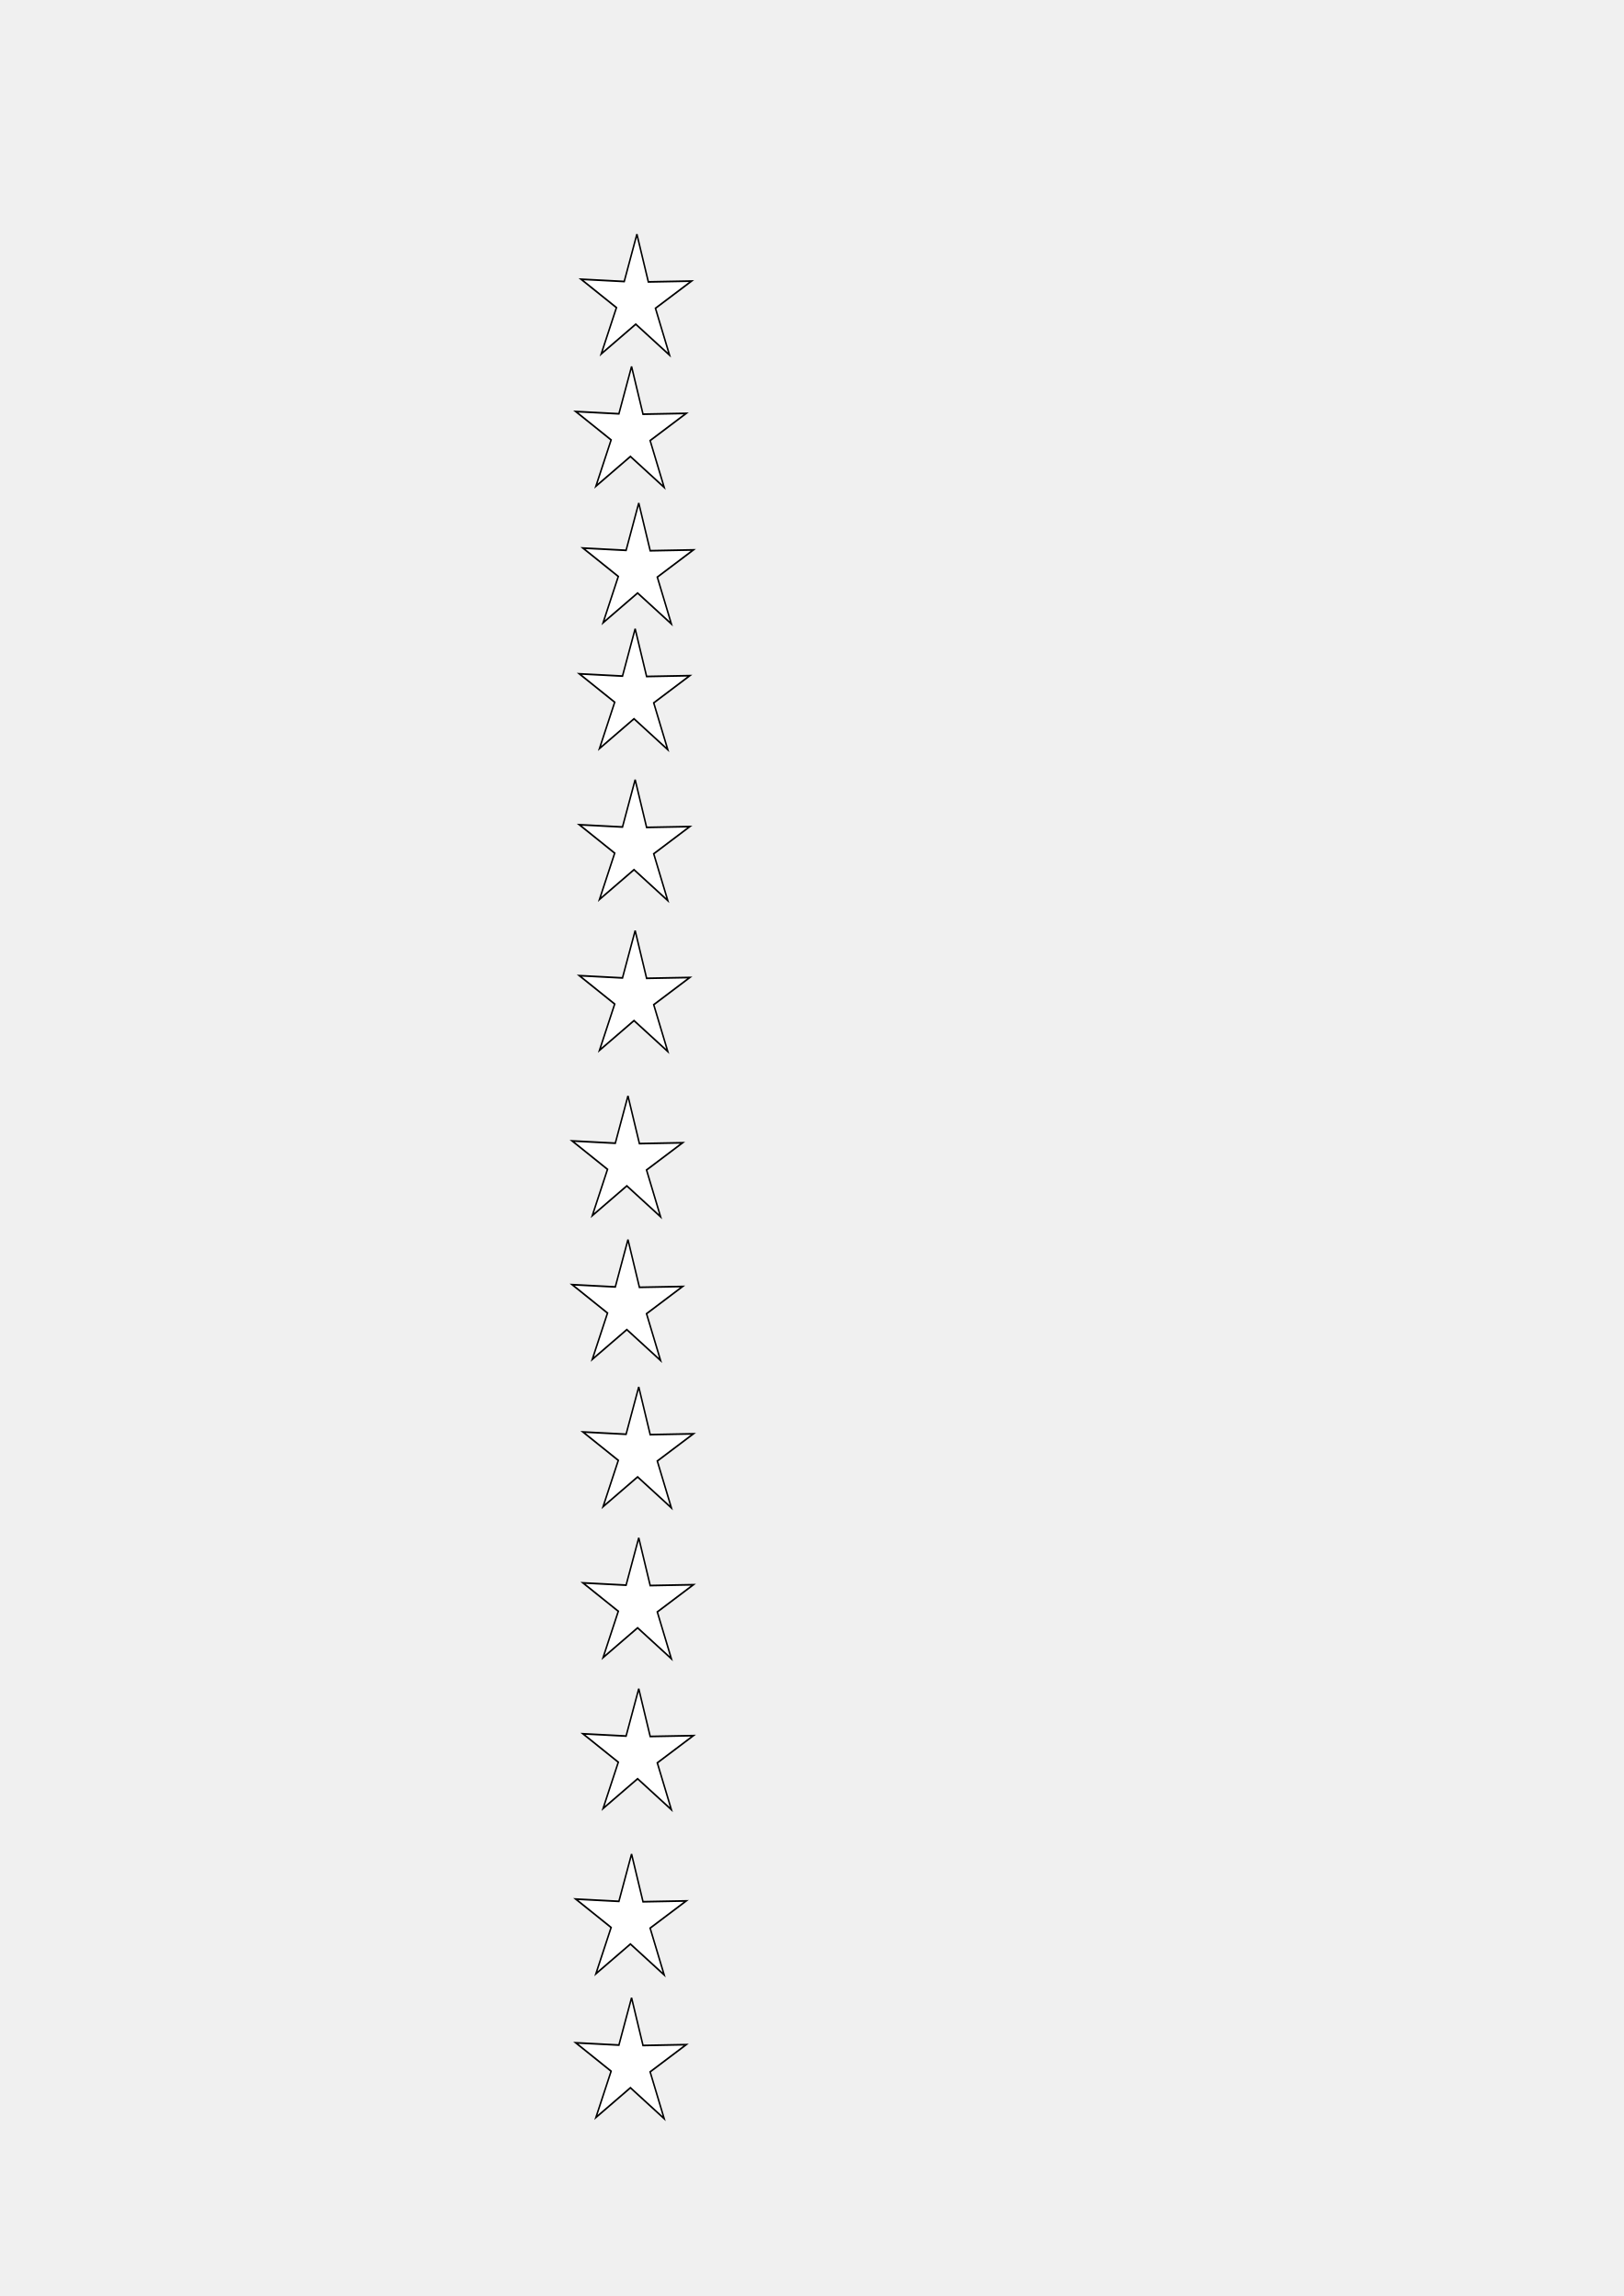
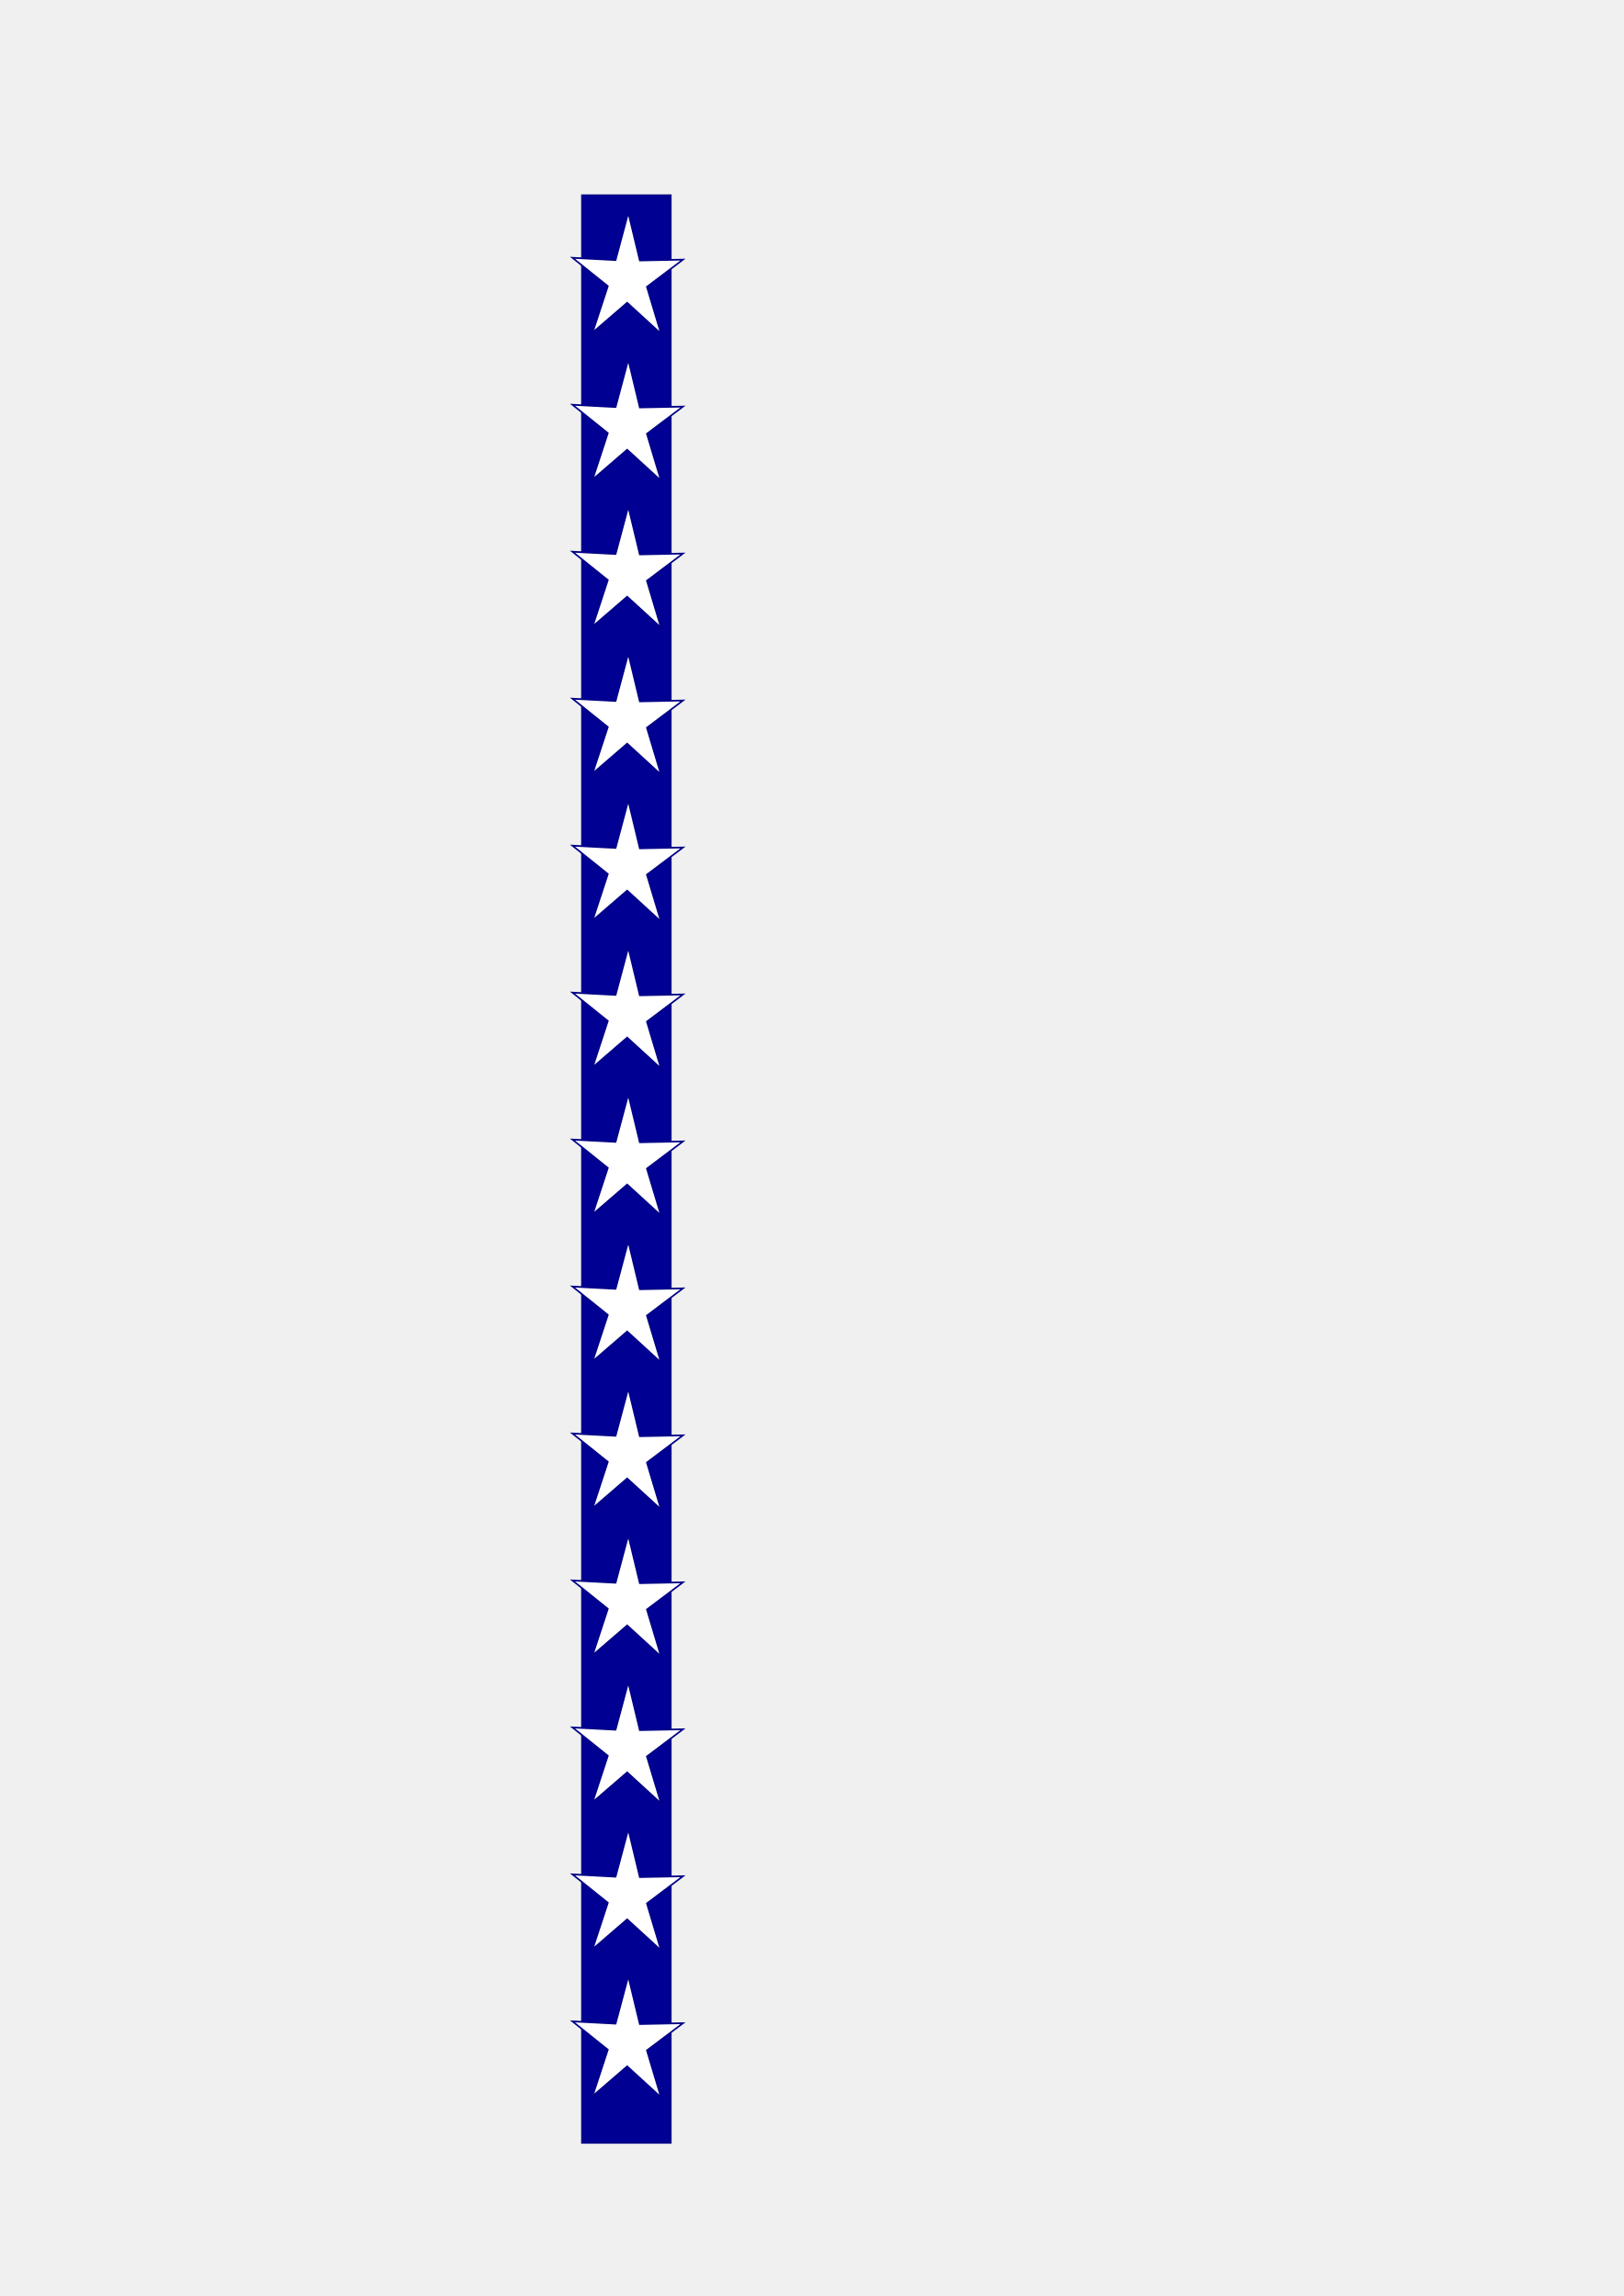
<svg xmlns="http://www.w3.org/2000/svg" width="744.094" height="1052.362" id="svg3452" version="1.1">
  <defs id="defs3454" />
  <g id="layer1">
-     <flowRoot xml:space="preserve" id="flowRoot3884" style="font-size:12px;font-style:normal;font-variant:normal;font-weight:normal;font-stretch:normal;text-align:start;line-height:125%;letter-spacing:0px;word-spacing:0px;writing-mode:lr-tb;text-anchor:start;fill:none;stroke:#686868;stroke-opacity:1;font-family:Sans;-inkscape-font-specification:Sans" transform="matrix(8.000792,0,0,6.862123,-256.4154,-4003.751)">
+     <flowRoot xml:space="preserve" id="flowRoot3884" style="font-size:12px;font-style:normal;font-variant:normal;font-weight:normal;font-stretch:normal;text-align:start;line-height:125%;letter-spacing:0px;word-spacing:0px;writing-mode:lr-tb;text-anchor:start;fill:none;stroke:#110b02;stroke-opacity:1;font-family:Sans;-inkscape-font-specification:Sans;stroke-width:0.391;stroke-miterlimit:4;stroke-dasharray:none" transform="matrix(8.000792,0,0,6.862123,-256.4154,-4003.751)">
      <flowRegion id="flowRegion3886">
-         <rect id="rect3888" width="179.286" height="180.714" x="28.571" y="559.505" style="fill:none;stroke:#686868;stroke-opacity:1" />
+         <rect id="rect3888" width="179.286" height="180.714" x="28.571" y="559.505" style="fill:none;stroke:#110b02;stroke-opacity:1;stroke-width:0.391;stroke-miterlimit:4;stroke-dasharray:none" />
      </flowRegion>
-       <flowPara id="flowPara3890" style="font-size:160px;font-style:normal;font-variant:normal;font-weight:normal;font-stretch:normal;text-align:start;line-height:125%;writing-mode:lr-tb;text-anchor:start;fill:none;stroke:#686868;stroke-opacity:1;font-family:Nimbus Roman No9 L;-inkscape-font-specification:Nimbus Roman No9 L">$</flowPara>
+       <flowPara id="flowPara3890" style="font-size:160px;font-style:normal;font-variant:normal;font-weight:normal;font-stretch:normal;text-align:start;line-height:125%;writing-mode:lr-tb;text-anchor:start;fill:none;stroke:#110b02;stroke-opacity:1;font-family:Nimbus Roman No9 L;-inkscape-font-specification:Nimbus Roman No9 L;stroke-width:0.391;stroke-miterlimit:4;stroke-dasharray:none">$</flowPara>
    </flowRoot>
-     <path style="fill:#ffffff;fill-opacity:1;stroke:#000000;stroke-opacity:1" id="path3902" d="m 203.571,627.362 -22.34,-17.854 -22.85,17.196 10.076,-26.764 -23.416,-16.418 28.568,1.313 8.379,-27.343 7.579,27.575 28.594,-0.481 -23.884,15.73 z" transform="matrix(0.6922752,0,0,0.7928316,165.8832,-334.6501)" />
-     <path style="fill:#ffffff;fill-opacity:1;stroke:#000000;stroke-opacity:1" id="path3902-7" d="m 203.571,627.362 -22.34,-17.854 -22.85,17.196 10.076,-26.764 -23.416,-16.418 28.568,1.313 8.379,-27.343 7.579,27.575 28.594,-0.481 -23.884,15.73 z" transform="matrix(0.6922752,0,0,0.7928316,163.4393,473.6751)" />
-     <path style="fill:#ffffff;fill-opacity:1;stroke:#000000;stroke-opacity:1" id="path3902-5" d="m 203.571,627.362 -22.34,-17.854 -22.85,17.196 10.076,-26.764 -23.416,-16.418 28.568,1.313 8.379,-27.343 7.579,27.575 28.594,-0.481 -23.884,15.73 z" transform="matrix(0.6922752,0,0,0.7928316,163.4393,407.7994)" />
-     <path style="fill:#ffffff;fill-opacity:1;stroke:#000000;stroke-opacity:1" id="path3902-3" d="m 203.571,627.362 -22.34,-17.854 -22.85,17.196 10.076,-26.764 -23.416,-16.418 28.568,1.313 8.379,-27.343 7.579,27.575 28.594,-0.481 -23.884,15.73 z" transform="matrix(0.6922752,0,0,0.7928316,166.7331,332.0422)" />
-     <path style="fill:#ffffff;fill-opacity:1;stroke:#000000;stroke-opacity:1" id="path3902-0" d="m 203.571,627.362 -22.34,-17.854 -22.85,17.196 10.076,-26.764 -23.416,-16.418 28.568,1.313 8.379,-27.343 7.579,27.575 28.594,-0.481 -23.884,15.73 z" transform="matrix(0.6922752,0,0,0.7928316,166.7331,262.8727)" />
-     <path style="fill:#ffffff;fill-opacity:1;stroke:#000000;stroke-opacity:1" id="path3902-8" d="m 203.571,627.362 -22.34,-17.854 -22.85,17.196 10.076,-26.764 -23.416,-16.418 28.568,1.313 8.379,-27.343 7.579,27.575 28.594,-0.481 -23.884,15.73 z" transform="matrix(0.6922752,0,0,0.7928316,166.7331,193.7032)" />
-     <path style="fill:#ffffff;fill-opacity:1;stroke:#000000;stroke-opacity:1" id="path3902-7-5" d="m 203.571,627.362 -22.34,-17.854 -22.85,17.196 10.076,-26.764 -23.416,-16.418 28.568,1.313 8.379,-27.343 7.579,27.575 28.594,-0.481 -23.884,15.73 z" transform="matrix(0.6922752,0,0,0.7928316,161.7924,126.1806)" />
-     <path style="fill:#ffffff;fill-opacity:1;stroke:#000000;stroke-opacity:1" id="path3902-5-1" d="m 203.571,627.362 -22.34,-17.854 -22.85,17.196 10.076,-26.764 -23.416,-16.418 28.568,1.313 8.379,-27.343 7.579,27.575 28.594,-0.481 -23.884,15.73 z" transform="matrix(0.6922752,0,0,0.7928316,161.7924,60.30489)" />
-     <path style="fill:#ffffff;fill-opacity:1;stroke:#000000;stroke-opacity:1" id="path3902-3-1" d="m 203.571,627.362 -22.34,-17.854 -22.85,17.196 10.076,-26.764 -23.416,-16.418 28.568,1.313 8.379,-27.343 7.579,27.575 28.594,-0.481 -23.884,15.73 z" transform="matrix(0.6922752,0,0,0.7928316,165.0862,-15.45224)" />
-     <path style="fill:#ffffff;fill-opacity:1;stroke:#000000;stroke-opacity:1" id="path3902-0-8" d="m 203.571,627.362 -22.34,-17.854 -22.85,17.196 10.076,-26.764 -23.416,-16.418 28.568,1.313 8.379,-27.343 7.579,27.575 28.594,-0.481 -23.884,15.73 z" transform="matrix(0.6922752,0,0,0.7928316,165.0862,-84.62176)" />
-     <path style="fill:#ffffff;fill-opacity:1;stroke:#000000;stroke-opacity:1" id="path3902-8-0" d="m 203.571,627.362 -22.34,-17.854 -22.85,17.196 10.076,-26.764 -23.416,-16.418 28.568,1.313 8.379,-27.343 7.579,27.575 28.594,-0.481 -23.884,15.73 z" transform="matrix(0.6922752,0,0,0.7928316,165.0862,-153.7912)" />
-     <path style="fill:#ffffff;fill-opacity:1;stroke:#000000;stroke-opacity:1" id="path3902-38" d="m 203.571,627.362 -22.34,-17.854 -22.85,17.196 10.076,-26.764 -23.416,-16.418 28.568,1.313 8.379,-27.343 7.579,27.575 28.594,-0.481 -23.884,15.73 z" transform="matrix(0.6922752,0,0,0.7928316,163.4393,-274.0145)" />
-     <path style="fill:#ffffff;fill-opacity:1;stroke:#000000;stroke-opacity:1" id="path3902-2" d="m 203.571,627.362 -22.34,-17.854 -22.85,17.196 10.076,-26.764 -23.416,-16.418 28.568,1.313 8.379,-27.343 7.579,27.575 28.594,-0.481 -23.884,15.73 z" transform="matrix(0.6922752,0,0,0.7928316,166.7331,-211.4325)" />
+     <g id="g3784">
+       <rect y="89.47" x="266.69" height="892.711" width="40.705" id="rect3782" style="fill:#000093;stroke:#000088;stroke-width:0.741;stroke-miterlimit:4;stroke-opacity:1;stroke-dasharray:none;fill-opacity:1" />
+       <path transform="matrix(0.6922752,0,0,0.7928316,161.9478,-344.4755)" d="m 203.571,627.362 -22.34,-17.854 -22.85,17.196 10.076,-26.764 -23.416,-16.418 28.568,1.313 8.379,-27.343 7.579,27.575 28.594,-0.481 -23.884,15.73 z" id="path3902" style="fill:#ffffff;fill-opacity:1;stroke:#000088;stroke-opacity:1;stroke-width:1;stroke-miterlimit:4;stroke-dasharray:none" />
+       <path transform="matrix(0.6922752,0,0,0.7928316,161.9478,463.8497)" d="m 203.571,627.362 -22.34,-17.854 -22.85,17.196 10.076,-26.764 -23.416,-16.418 28.568,1.313 8.379,-27.343 7.579,27.575 28.594,-0.481 -23.884,15.73 z" id="path3902-7" style="fill:#ffffff;fill-opacity:1;stroke:#000088;stroke-opacity:1;stroke-width:1;stroke-miterlimit:4;stroke-dasharray:none" />
+       <path transform="matrix(0.6922752,0,0,0.7928316,161.9478,396.4893)" d="m 203.571,627.362 -22.34,-17.854 -22.85,17.196 10.076,-26.764 -23.416,-16.418 28.568,1.313 8.379,-27.343 7.579,27.575 28.594,-0.481 -23.884,15.73 z" id="path3902-5" style="fill:#ffffff;fill-opacity:1;stroke:#000088;stroke-opacity:1;stroke-width:1;stroke-miterlimit:4;stroke-dasharray:none" />
+       <path transform="matrix(0.6922752,0,0,0.7928316,161.9478,329.1288)" d="m 203.571,627.362 -22.34,-17.854 -22.85,17.196 10.076,-26.764 -23.416,-16.418 28.568,1.313 8.379,-27.343 7.579,27.575 28.594,-0.481 -23.884,15.73 z" id="path3902-3" style="fill:#ffffff;fill-opacity:1;stroke:#000088;stroke-opacity:1;stroke-width:1;stroke-miterlimit:4;stroke-dasharray:none" />
+       <path transform="matrix(0.6922752,0,0,0.7928316,161.9478,261.7684)" d="m 203.571,627.362 -22.34,-17.854 -22.85,17.196 10.076,-26.764 -23.416,-16.418 28.568,1.313 8.379,-27.343 7.579,27.575 28.594,-0.481 -23.884,15.73 z" id="path3902-0" style="fill:#ffffff;fill-opacity:1;stroke:#000088;stroke-opacity:1;stroke-width:1;stroke-miterlimit:4;stroke-dasharray:none" />
+       <path transform="matrix(0.6922752,0,0,0.7928316,161.9478,194.408)" d="m 203.571,627.362 -22.34,-17.854 -22.85,17.196 10.076,-26.764 -23.416,-16.418 28.568,1.313 8.379,-27.343 7.579,27.575 28.594,-0.481 -23.884,15.73 z" id="path3902-8" style="fill:#ffffff;fill-opacity:1;stroke:#000088;stroke-opacity:1;stroke-width:1;stroke-miterlimit:4;stroke-dasharray:none" />
+       <path transform="matrix(0.6922752,0,0,0.7928316,161.9478,127.0475)" d="m 203.571,627.362 -22.34,-17.854 -22.85,17.196 10.076,-26.764 -23.416,-16.418 28.568,1.313 8.379,-27.343 7.579,27.575 28.594,-0.481 -23.884,15.73 z" id="path3902-7-5" style="fill:#ffffff;fill-opacity:1;stroke:#000088;stroke-opacity:1;stroke-width:1;stroke-miterlimit:4;stroke-dasharray:none" />
+       <path transform="matrix(0.6922752,0,0,0.7928316,161.9478,59.6871)" d="m 203.571,627.362 -22.34,-17.854 -22.85,17.196 10.076,-26.764 -23.416,-16.418 28.568,1.313 8.379,-27.343 7.579,27.575 28.594,-0.481 -23.884,15.73 z" id="path3902-5-1" style="fill:#ffffff;fill-opacity:1;stroke:#000088;stroke-opacity:1;stroke-width:1;stroke-miterlimit:4;stroke-dasharray:none" />
+       <path transform="matrix(0.6922752,0,0,0.7928316,161.9478,-7.673306)" d="m 203.571,627.362 -22.34,-17.854 -22.85,17.196 10.076,-26.764 -23.416,-16.418 28.568,1.313 8.379,-27.343 7.579,27.575 28.594,-0.481 -23.884,15.73 z" id="path3902-3-1" style="fill:#ffffff;fill-opacity:1;stroke:#000088;stroke-opacity:1;stroke-width:1;stroke-miterlimit:4;stroke-dasharray:none" />
+       <path transform="matrix(0.6922752,0,0,0.7928316,161.9478,-75.03381)" d="m 203.571,627.362 -22.34,-17.854 -22.85,17.196 10.076,-26.764 -23.416,-16.418 28.568,1.313 8.379,-27.343 7.579,27.575 28.594,-0.481 -23.884,15.73 z" id="path3902-0-8" style="fill:#ffffff;fill-opacity:1;stroke:#000088;stroke-opacity:1;stroke-width:1;stroke-miterlimit:4;stroke-dasharray:none" />
+       <path transform="matrix(0.6922752,0,0,0.7928316,161.9478,-142.3942)" d="m 203.571,627.362 -22.34,-17.854 -22.85,17.196 10.076,-26.764 -23.416,-16.418 28.568,1.313 8.379,-27.343 7.579,27.575 28.594,-0.481 -23.884,15.73 z" id="path3902-8-0" style="fill:#ffffff;fill-opacity:1;stroke:#000088;stroke-opacity:1;stroke-width:1;stroke-miterlimit:4;stroke-dasharray:none" />
+       <path transform="matrix(0.6922752,0,0,0.7928316,161.9478,-277.1151)" d="m 203.571,627.362 -22.34,-17.854 -22.85,17.196 10.076,-26.764 -23.416,-16.418 28.568,1.313 8.379,-27.343 7.579,27.575 28.594,-0.481 -23.884,15.73 z" id="path3902-38" style="fill:#ffffff;fill-opacity:1;stroke:#000088;stroke-opacity:1;stroke-width:1;stroke-miterlimit:4;stroke-dasharray:none" />
+       <path transform="matrix(0.6922752,0,0,0.7928316,161.9478,-209.7547)" d="m 203.571,627.362 -22.34,-17.854 -22.85,17.196 10.076,-26.764 -23.416,-16.418 28.568,1.313 8.379,-27.343 7.579,27.575 28.594,-0.481 -23.884,15.73 z" id="path3902-2" style="fill:#ffffff;fill-opacity:1;stroke:#000088;stroke-opacity:1;stroke-width:1;stroke-miterlimit:4;stroke-dasharray:none" />
+     </g>
  </g>
</svg>
